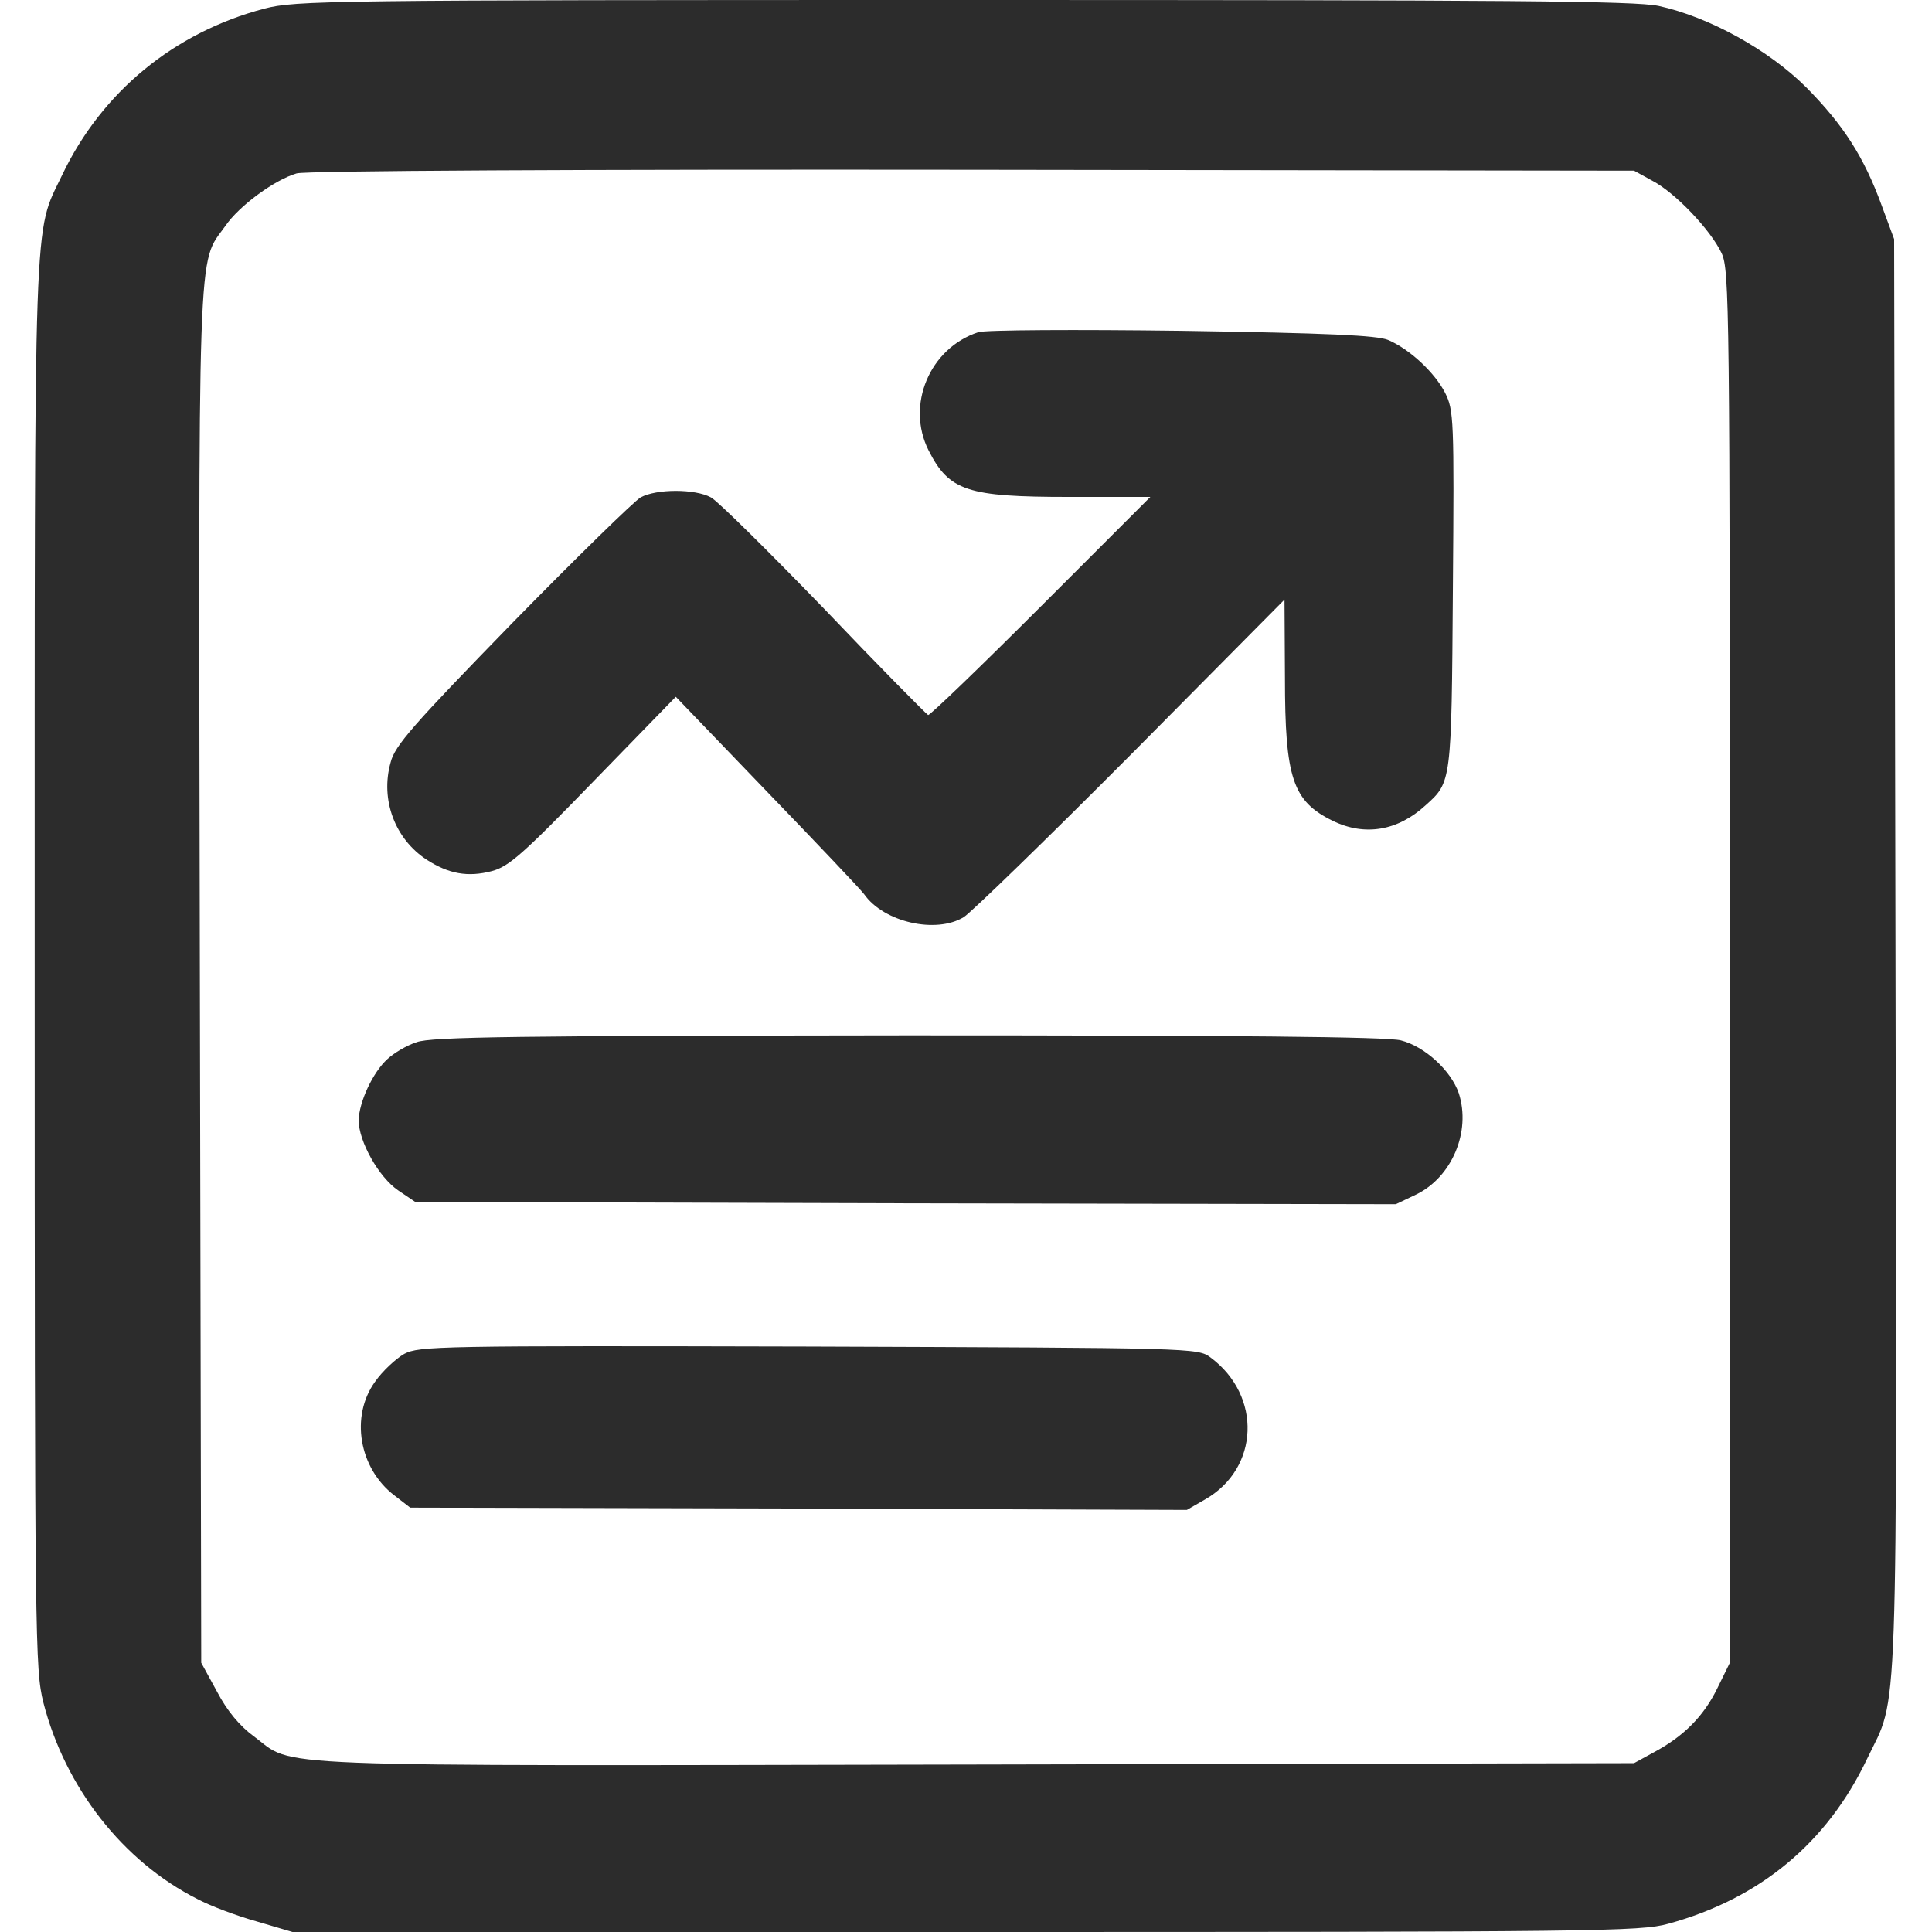
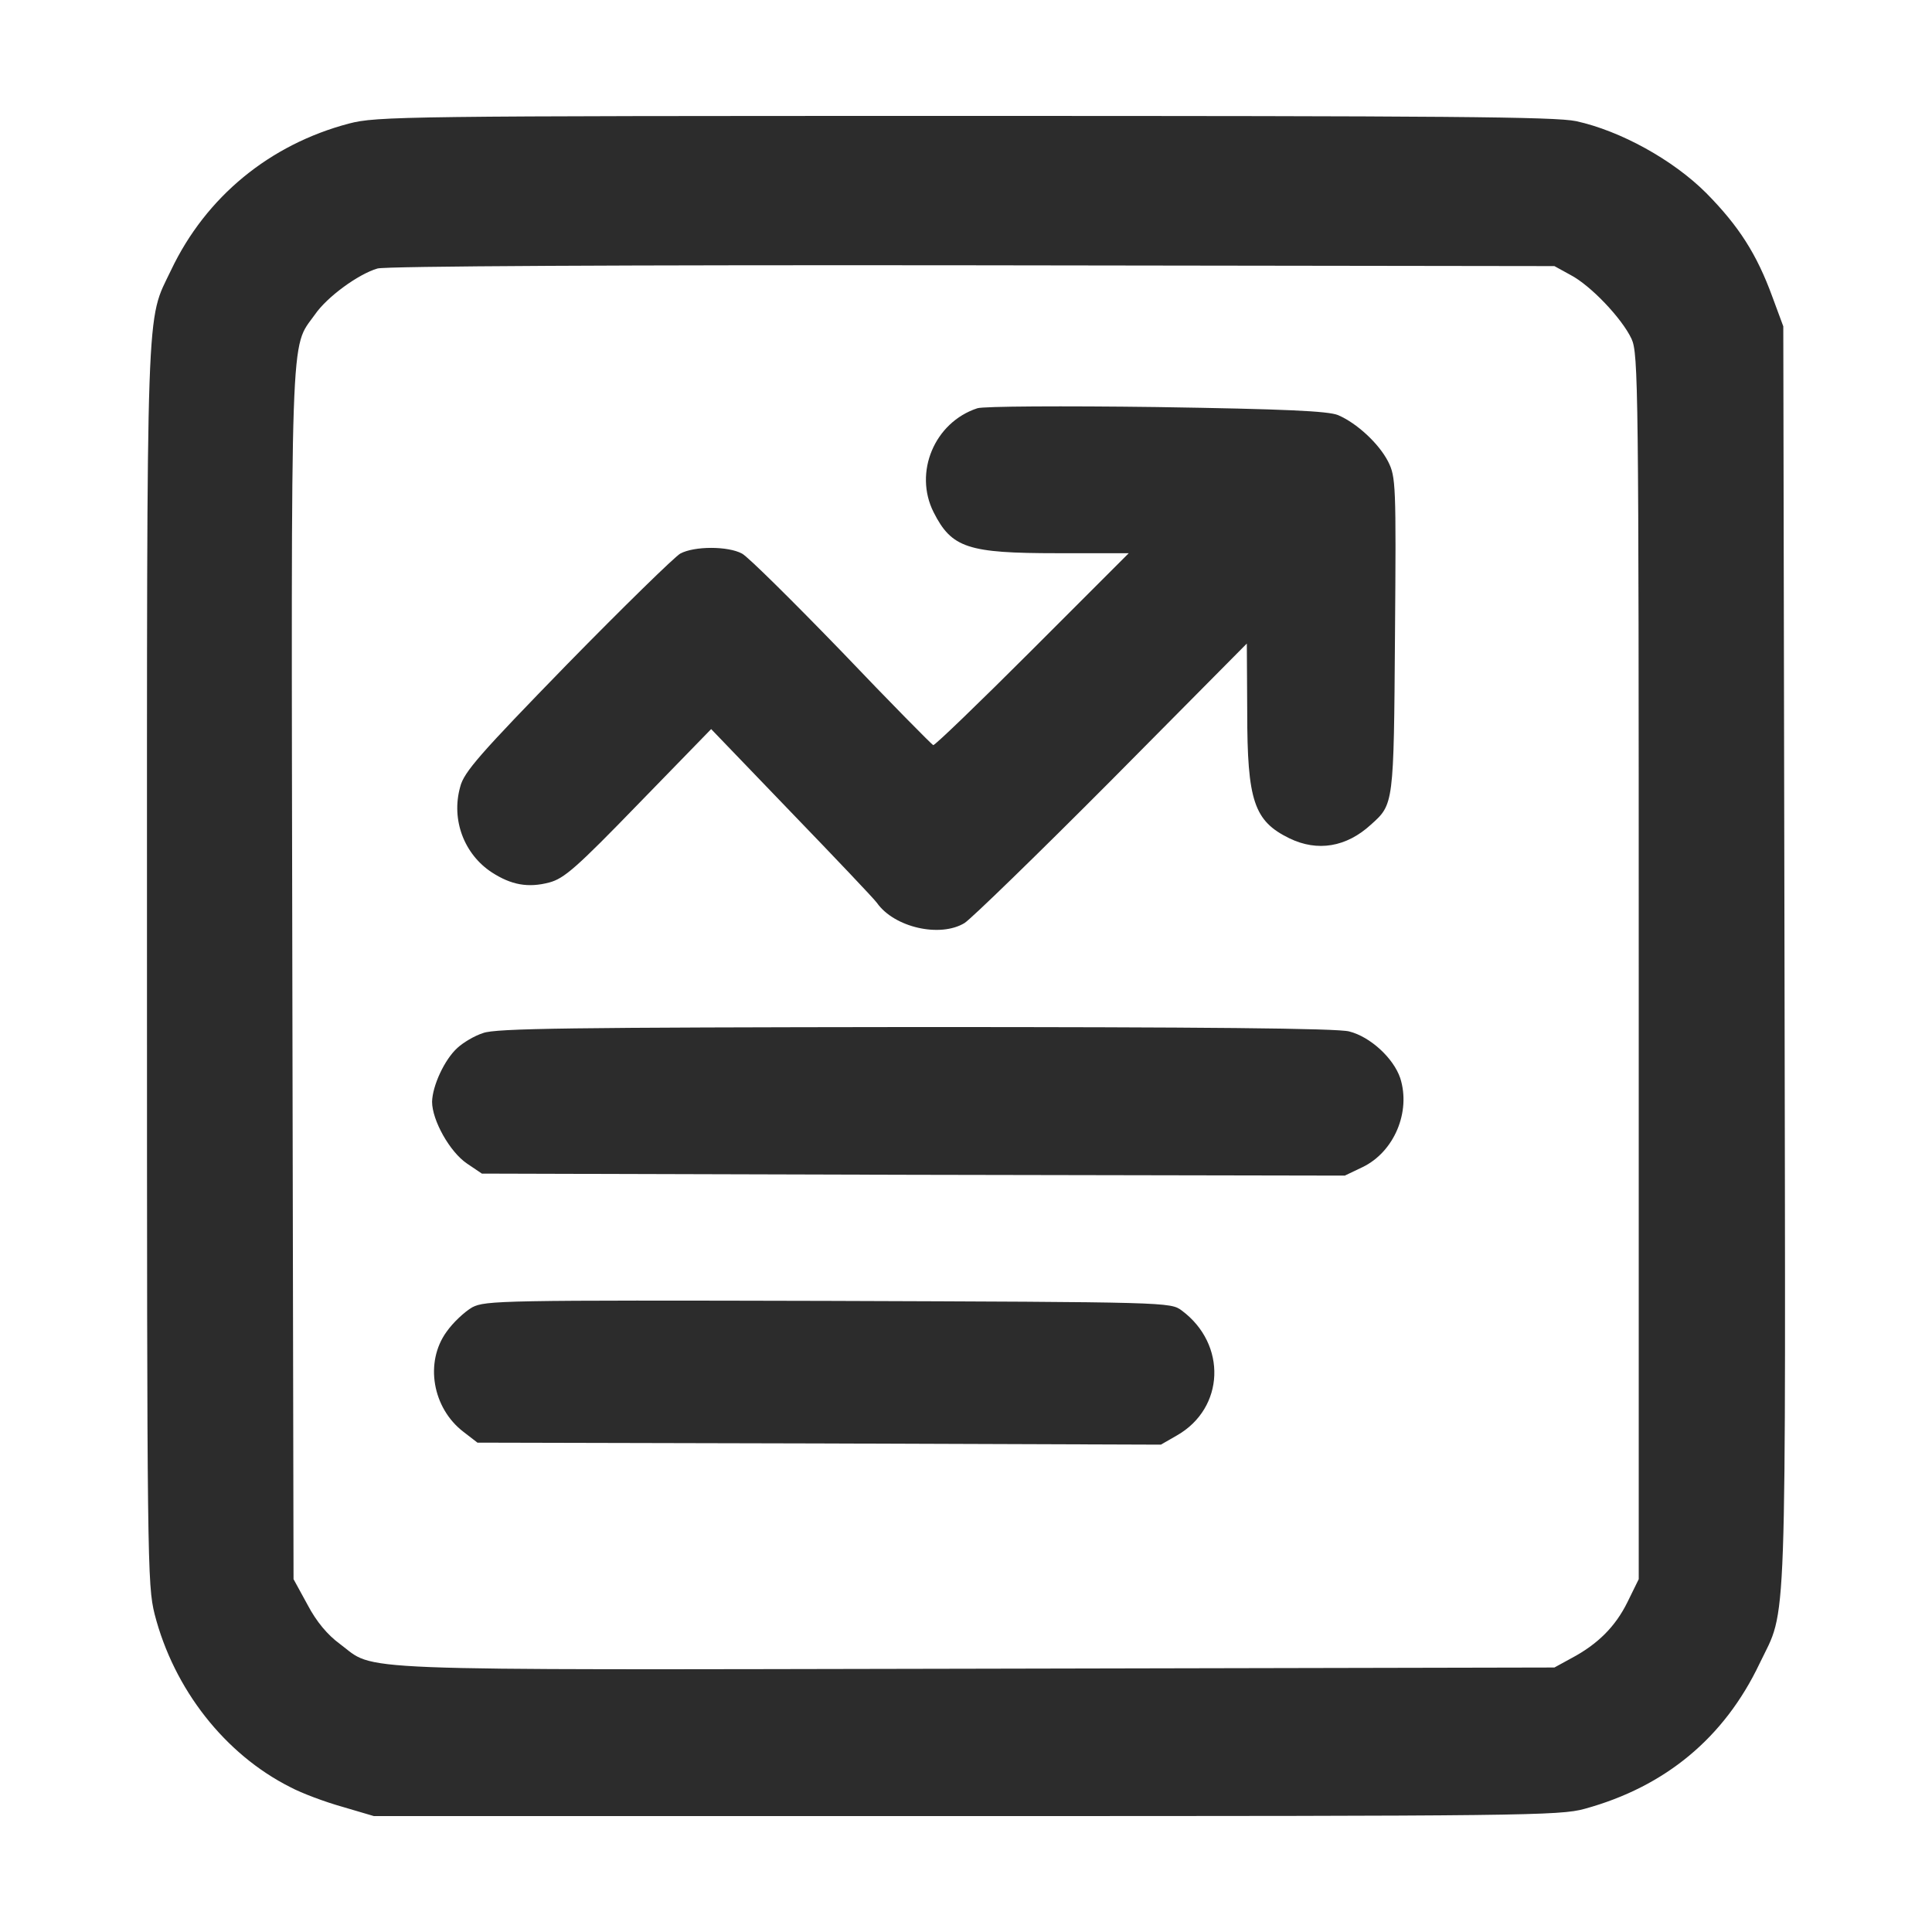
- <svg xmlns="http://www.w3.org/2000/svg" class="icon" width="200px" height="200.00px" viewBox="77.262 61.44 870.047 901.12" version="1.1">
+ <svg xmlns="http://www.w3.org/2000/svg" class="icon" width="200px" height="200.00px" viewBox="0 0 1024 1024" version="1.1">
  <path fill="#2c2c2c" d="M184.954 65.484C143.027 76.551 109.187 104.219 90.671 143.166 77.262 171.26 77.901 151.68 77.901 511.574 77.901 828.69 78.114 839.97 81.945 855.507 92.16 895.306 119.19 929.784 153.881 947.236 159.84 950.429 172.397 955.111 181.549 957.665L198.149 962.56 512.073 962.56C806.629 962.56 826.848 962.347 839.83 958.729 882.609 947.023 913.895 921.058 932.624 881.685 947.309 851.037 946.458 876.151 945.819 506.892L945.181 172.963 939.434 157.426C931.134 134.653 921.557 119.755 904.318 102.303 886.653 84.638 858.772 69.315 835.361 64.207 824.081 61.866 766.83 61.44 511.009 61.44 213.686 61.44 199.639 61.653 184.954 65.484ZM832.381 145.72C843.023 151.254 859.623 168.706 864.731 179.56 868.349 187.435 868.562 203.823 868.562 512.426L868.562 836.991 862.603 849.122C856.218 862.105 846.854 871.469 832.807 878.918L823.868 883.813 516.329 884.452C176.441 885.09 199.852 885.941 180.059 871.256 173.674 866.574 167.715 859.551 163.033 850.612L155.583 836.991 154.945 516.682C154.307 166.152 153.668 185.307 166.863 166.791 173.248 157.426 189.849 145.295 200.065 142.315 203.896 141.038 333.296 140.4 515.265 140.613L823.868 141.038 832.381 145.72Z" />
  <path fill="#2c2c2c" d="M518.032 216.38C495.259 223.829 484.192 250.433 494.834 271.503 504.411 290.445 512.924 293.211 560.385 293.211L598.269 293.211 547.19 344.29C519.096 372.384 495.472 395.157 494.621 394.944 493.77 394.518 471.848 372.384 446.096 345.355 420.131 318.538 396.506 295.127 393.314 293.424 385.865 289.38 367.987 289.38 360.538 293.424 357.559 295.127 330.529 321.518 300.52 352.165 254.549 399.413 245.823 409.203 243.908 417.078 239.013 434.53 246.036 452.833 260.721 462.411 270.937 469.008 279.876 470.711 291.156 467.731 299.031 465.603 305.415 460.07 338.617 425.804L376.926 386.431 419.492 430.699C442.903 454.962 463.335 476.458 464.825 478.586 473.976 491.568 498.239 497.102 511.222 489.227 514.627 487.099 549.957 452.833 589.33 413.247L660.841 341.098 661.054 377.492C661.054 424.527 664.672 435.169 683.401 444.32 698.299 451.556 713.622 449.003 726.605 437.084 738.736 426.23 738.736 426.655 739.375 336.416 740.013 256.605 739.8 252.774 735.757 244.686 730.862 235.109 719.156 224.255 709.153 219.998 703.832 217.87 681.485 216.806 612.954 215.741 563.578 215.103 521.225 215.316 518.032 216.38Z" />
  <path fill="#2c2c2c" d="M256.039 547.543C251.357 549.032 245.398 552.65 242.418 555.417 235.607 561.589 229.223 575.423 229.01 583.936 229.01 593.727 238.374 610.54 247.526 616.712L255.401 622.033 483.979 622.671 712.771 623.097 722.136 618.628C738.949 610.54 747.888 589.257 742.142 571.379 738.523 560.738 726.179 549.458 715.112 546.691 708.94 544.989 637.217 544.35 485.044 544.35 303.5 544.563 262.637 544.989 256.039 547.543Z" />
  <path fill="#2c2c2c" d="M250.293 692.905C246.249 695.246 240.077 700.993 236.672 705.888 224.966 722.063 229.223 746.325 245.61 758.882L253.059 764.629 434.177 765.054 615.295 765.693 623.808 760.798C649.135 746.325 650.412 712.485 626.362 694.608 620.403 690.138 619.126 690.138 439.072 689.5 265.616 689.074 257.316 689.287 250.293 692.905Z" />
</svg>
